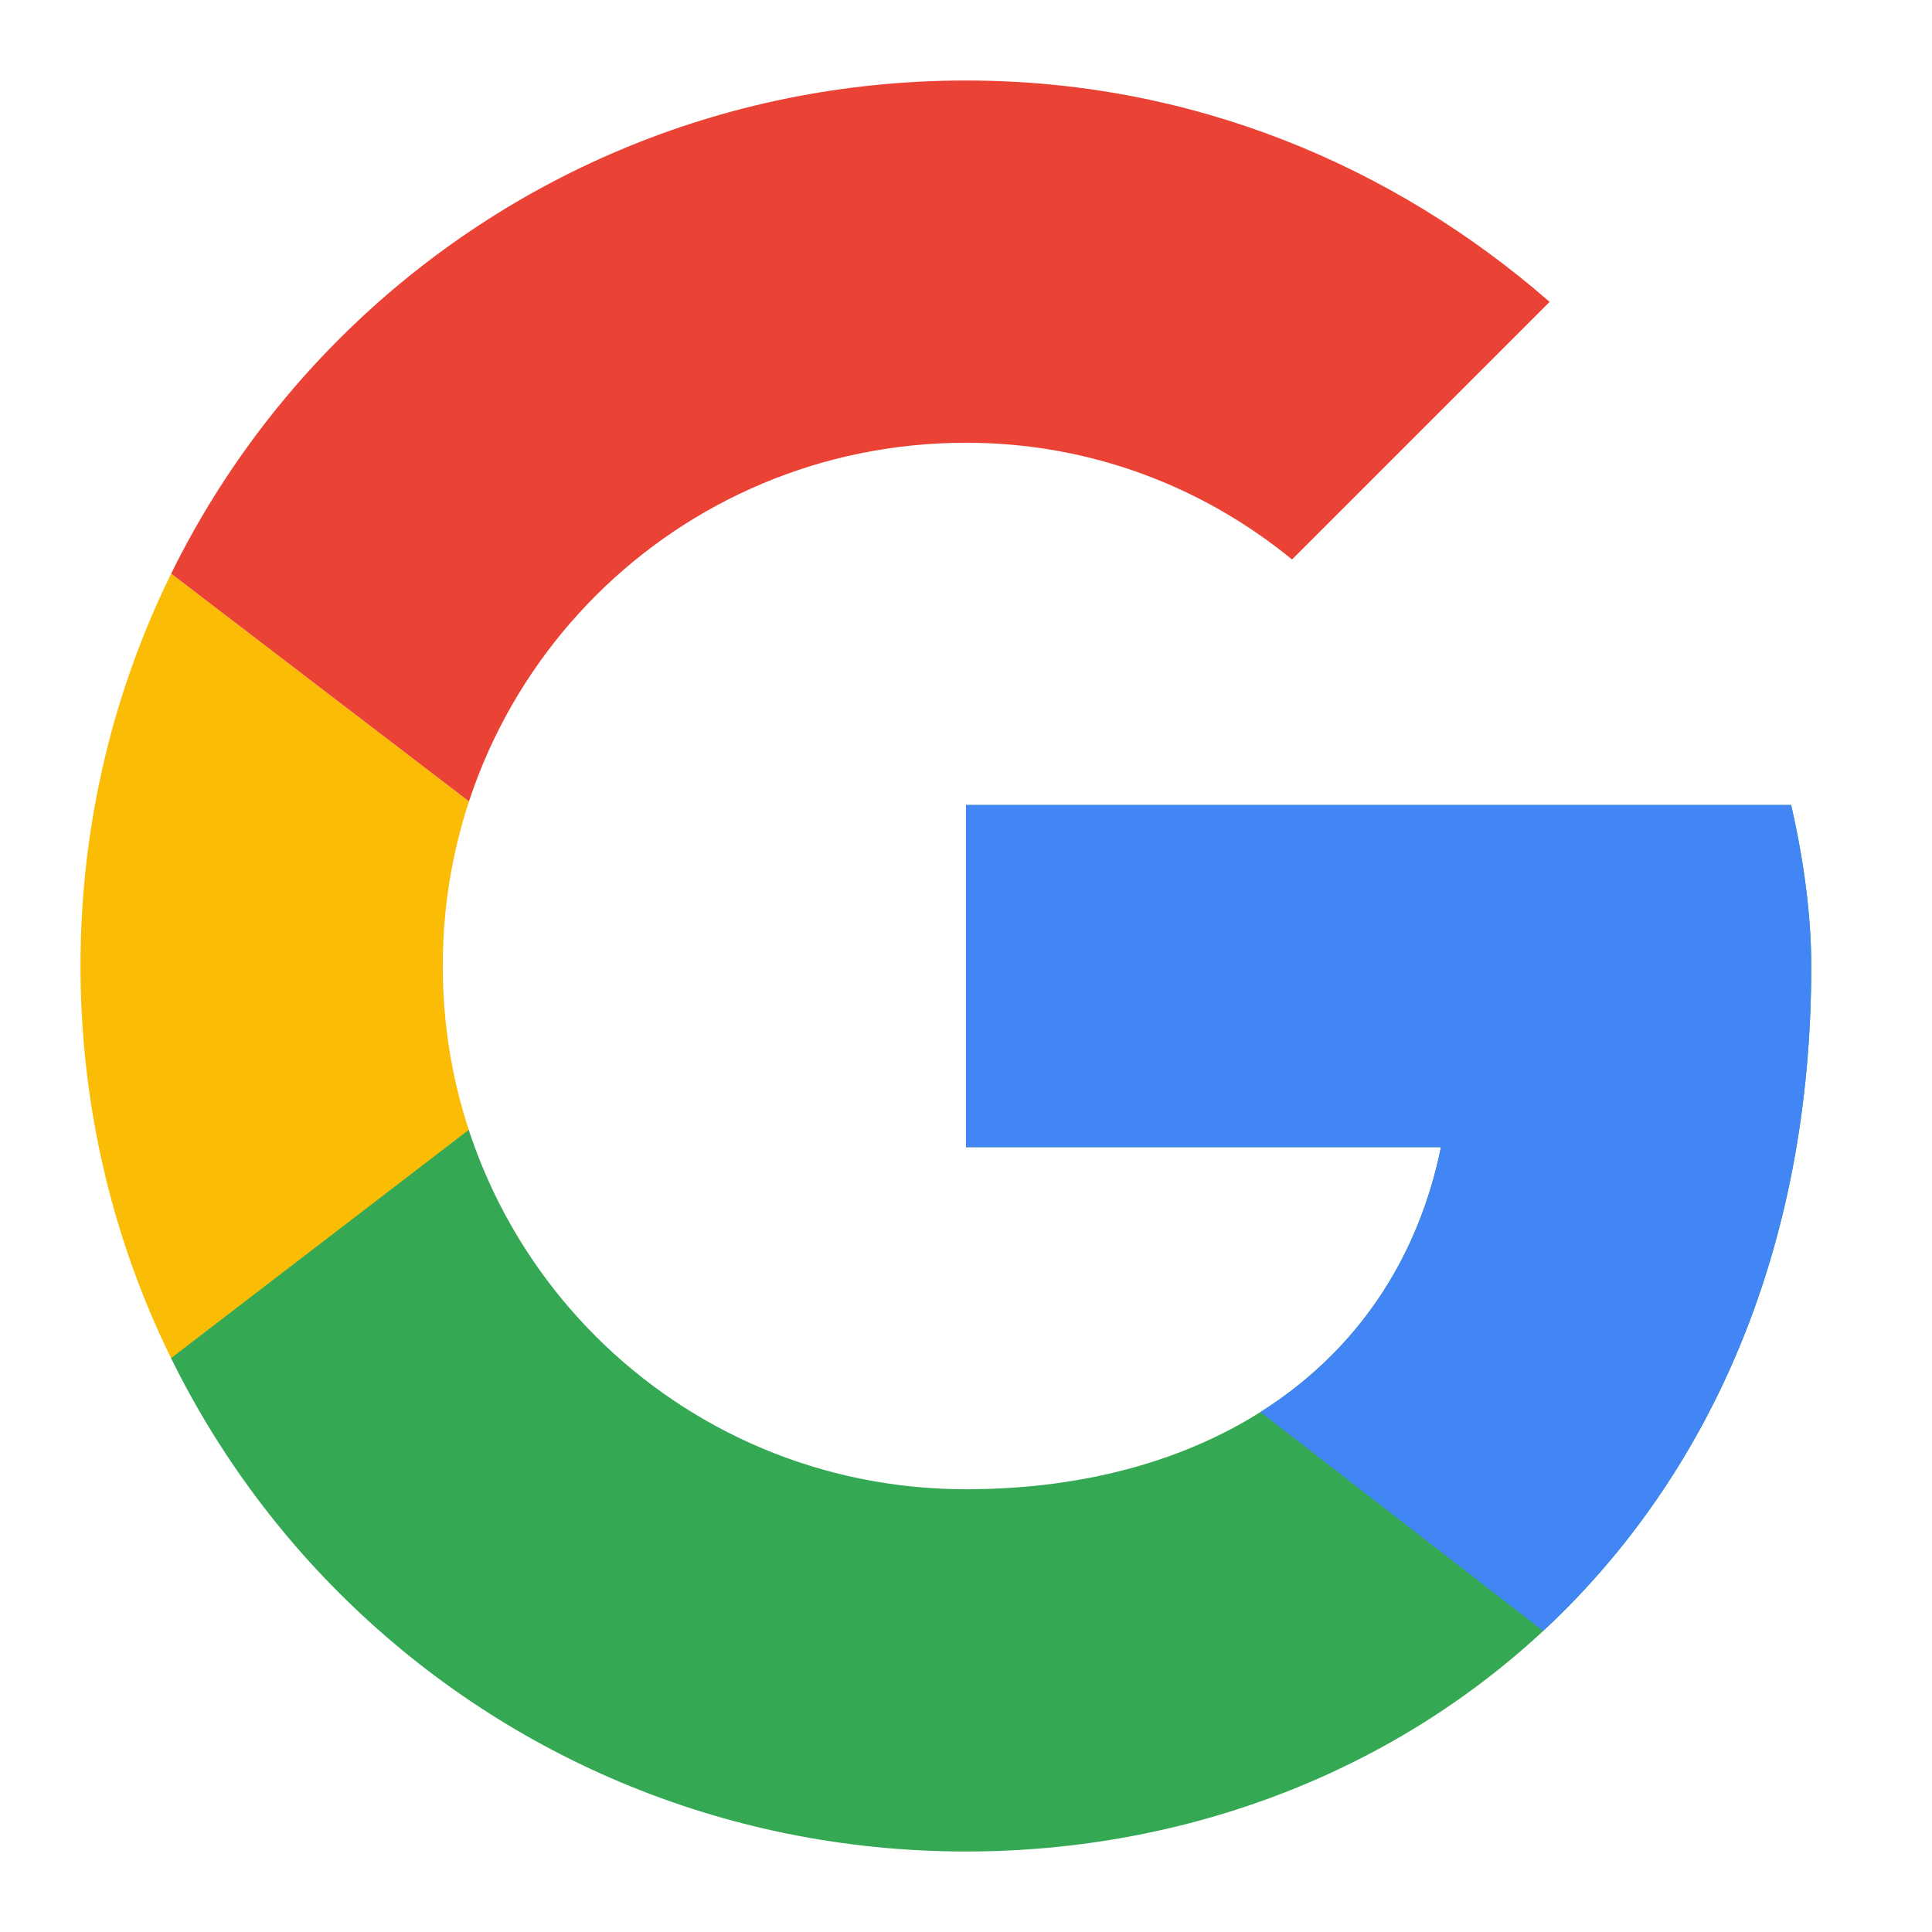
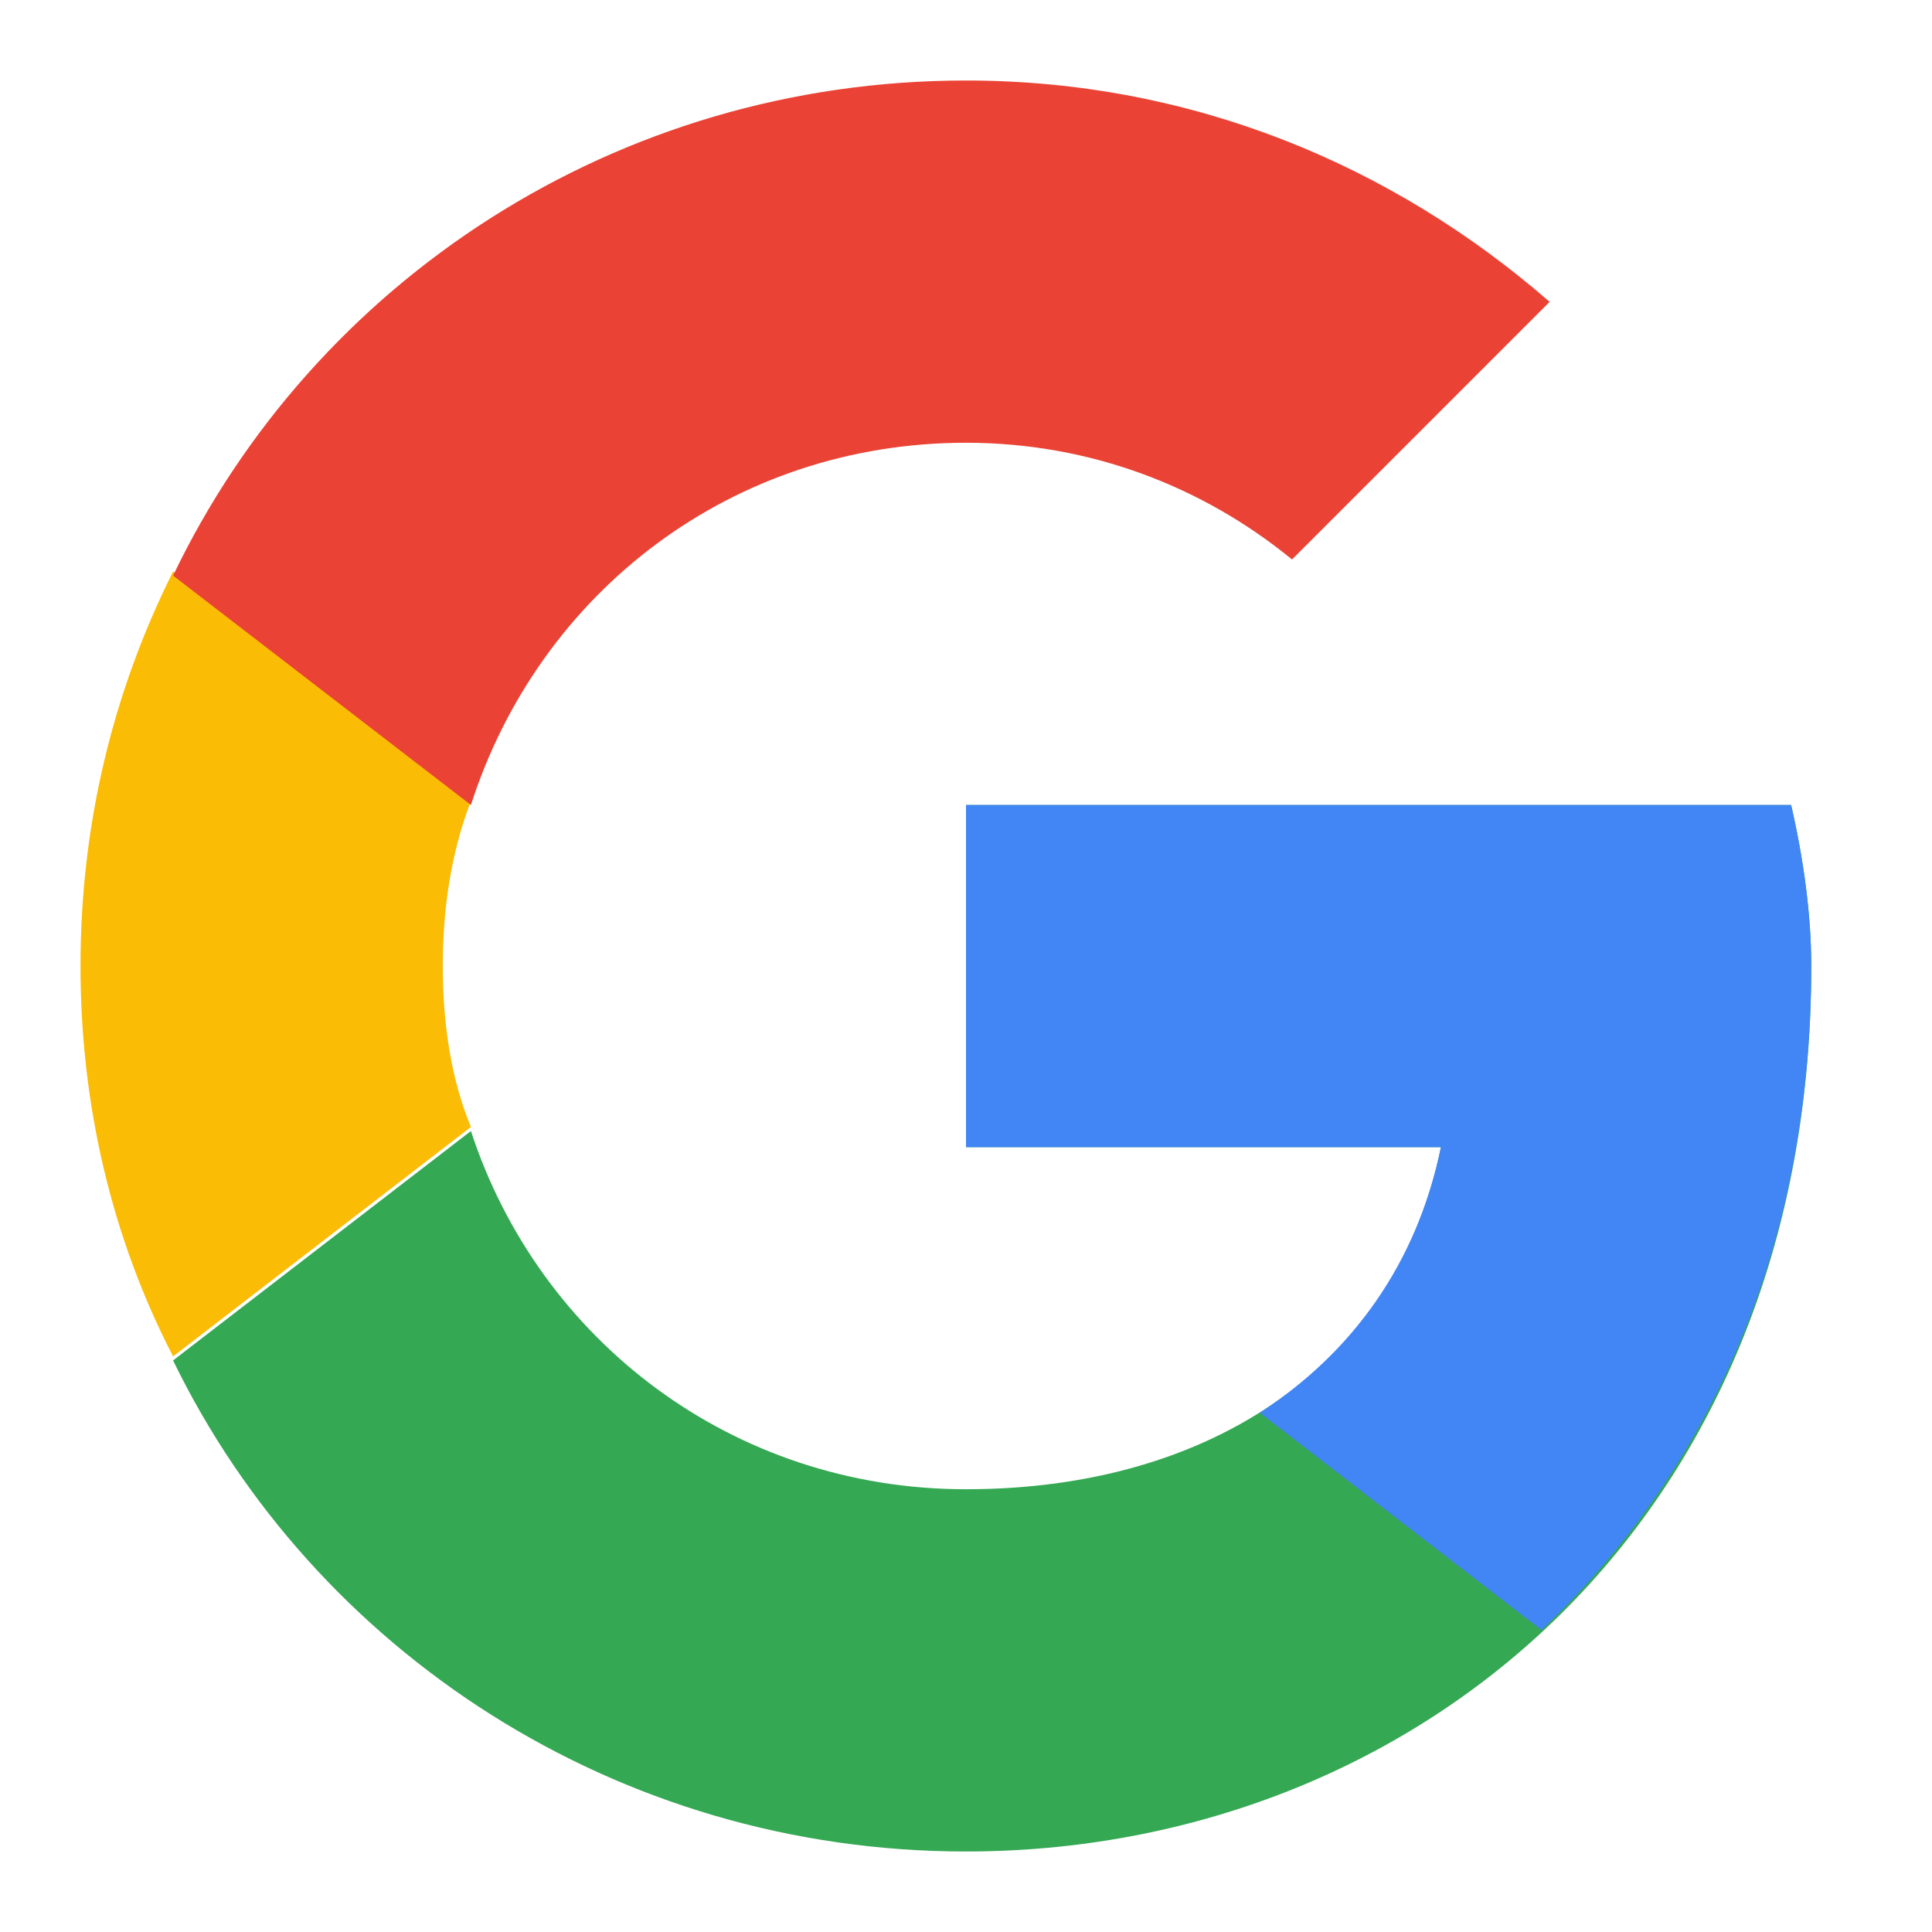
- <svg xmlns="http://www.w3.org/2000/svg" xmlns:xlink="http://www.w3.org/1999/xlink" viewBox="0 0 48 48">
-   <defs>
-     <path id="a" d="M44.5 20H24v8.5h11.8C34.7 33.9 30.1 37 24 37c-7.2 0-13-5.8-13-13s5.8-13 13-13c3.1 0 5.9 1.1 8.1 2.9l6.4-6.4C34.6 4.1 29.6 2 24 2 11.8 2 2 11.8 2 24s9.8 22 22 22c11 0 21-8 21-22 0-1.3-.2-2.7-.5-4z" />
-   </defs>
-   <clipPath id="b">
-     <use xlink:href="#a" overflow="visible" />
-   </clipPath>
-   <path clip-path="url(#b)" fill="#FBBC05" d="M0 37V11l17 13z" />
-   <path clip-path="url(#b)" fill="#EA4335" d="M0 11l17 13 7-6.1L48 14V0H0z" />
-   <path clip-path="url(#b)" fill="#34A853" d="M0 37l30-23 7.9 1L48 0v48H0z" />
-   <path clip-path="url(#b)" fill="#4285F4" d="M48 48L17 24l-4-3 35-10z" />
+ <svg xmlns="http://www.w3.org/2000/svg" version="1.1" viewBox="0 0 48 48">
+   <path fill="#FBBC05" d="M11,24c0-1.4,0.2-2.8,0.7-4.1l-7.4-5.7C2.8,17.2,2,20.5,2,24s0.8,6.8,2.3,9.7l7.4-5.7C11.2,26.8,11,25.4,11,24z" />
+   <path fill="#EA4335" d="M4.3,14.3l7.4,5.7C13.4,14.7,18.2,11,24,11c3.1,0,5.9,1.1,8.1,2.9l6.4-6.4C34.6,4.1,29.6,2,24,2 C15.3,2,7.8,7,4.3,14.3z" />
+   <path fill="#34A853" d="M24,20v8.5h11.8C34.7,33.9,30.1,37,24,37c-5.8,0-10.6-3.7-12.3-8.9l-7.4,5.7C7.8,41,15.3,46,24,46 c11,0,21-8,21-22c0-1.3-0.2-2.7-0.5-4H24z" />
+   <path fill="#4285F4" d="M24,20v8.5h11.8c-0.6,2.9-2.2,5.1-4.5,6.6l7,5.4c4-3.8,6.7-9.3,6.7-16.5c0-1.3-0.2-2.7-0.5-4H24z" />
</svg>
